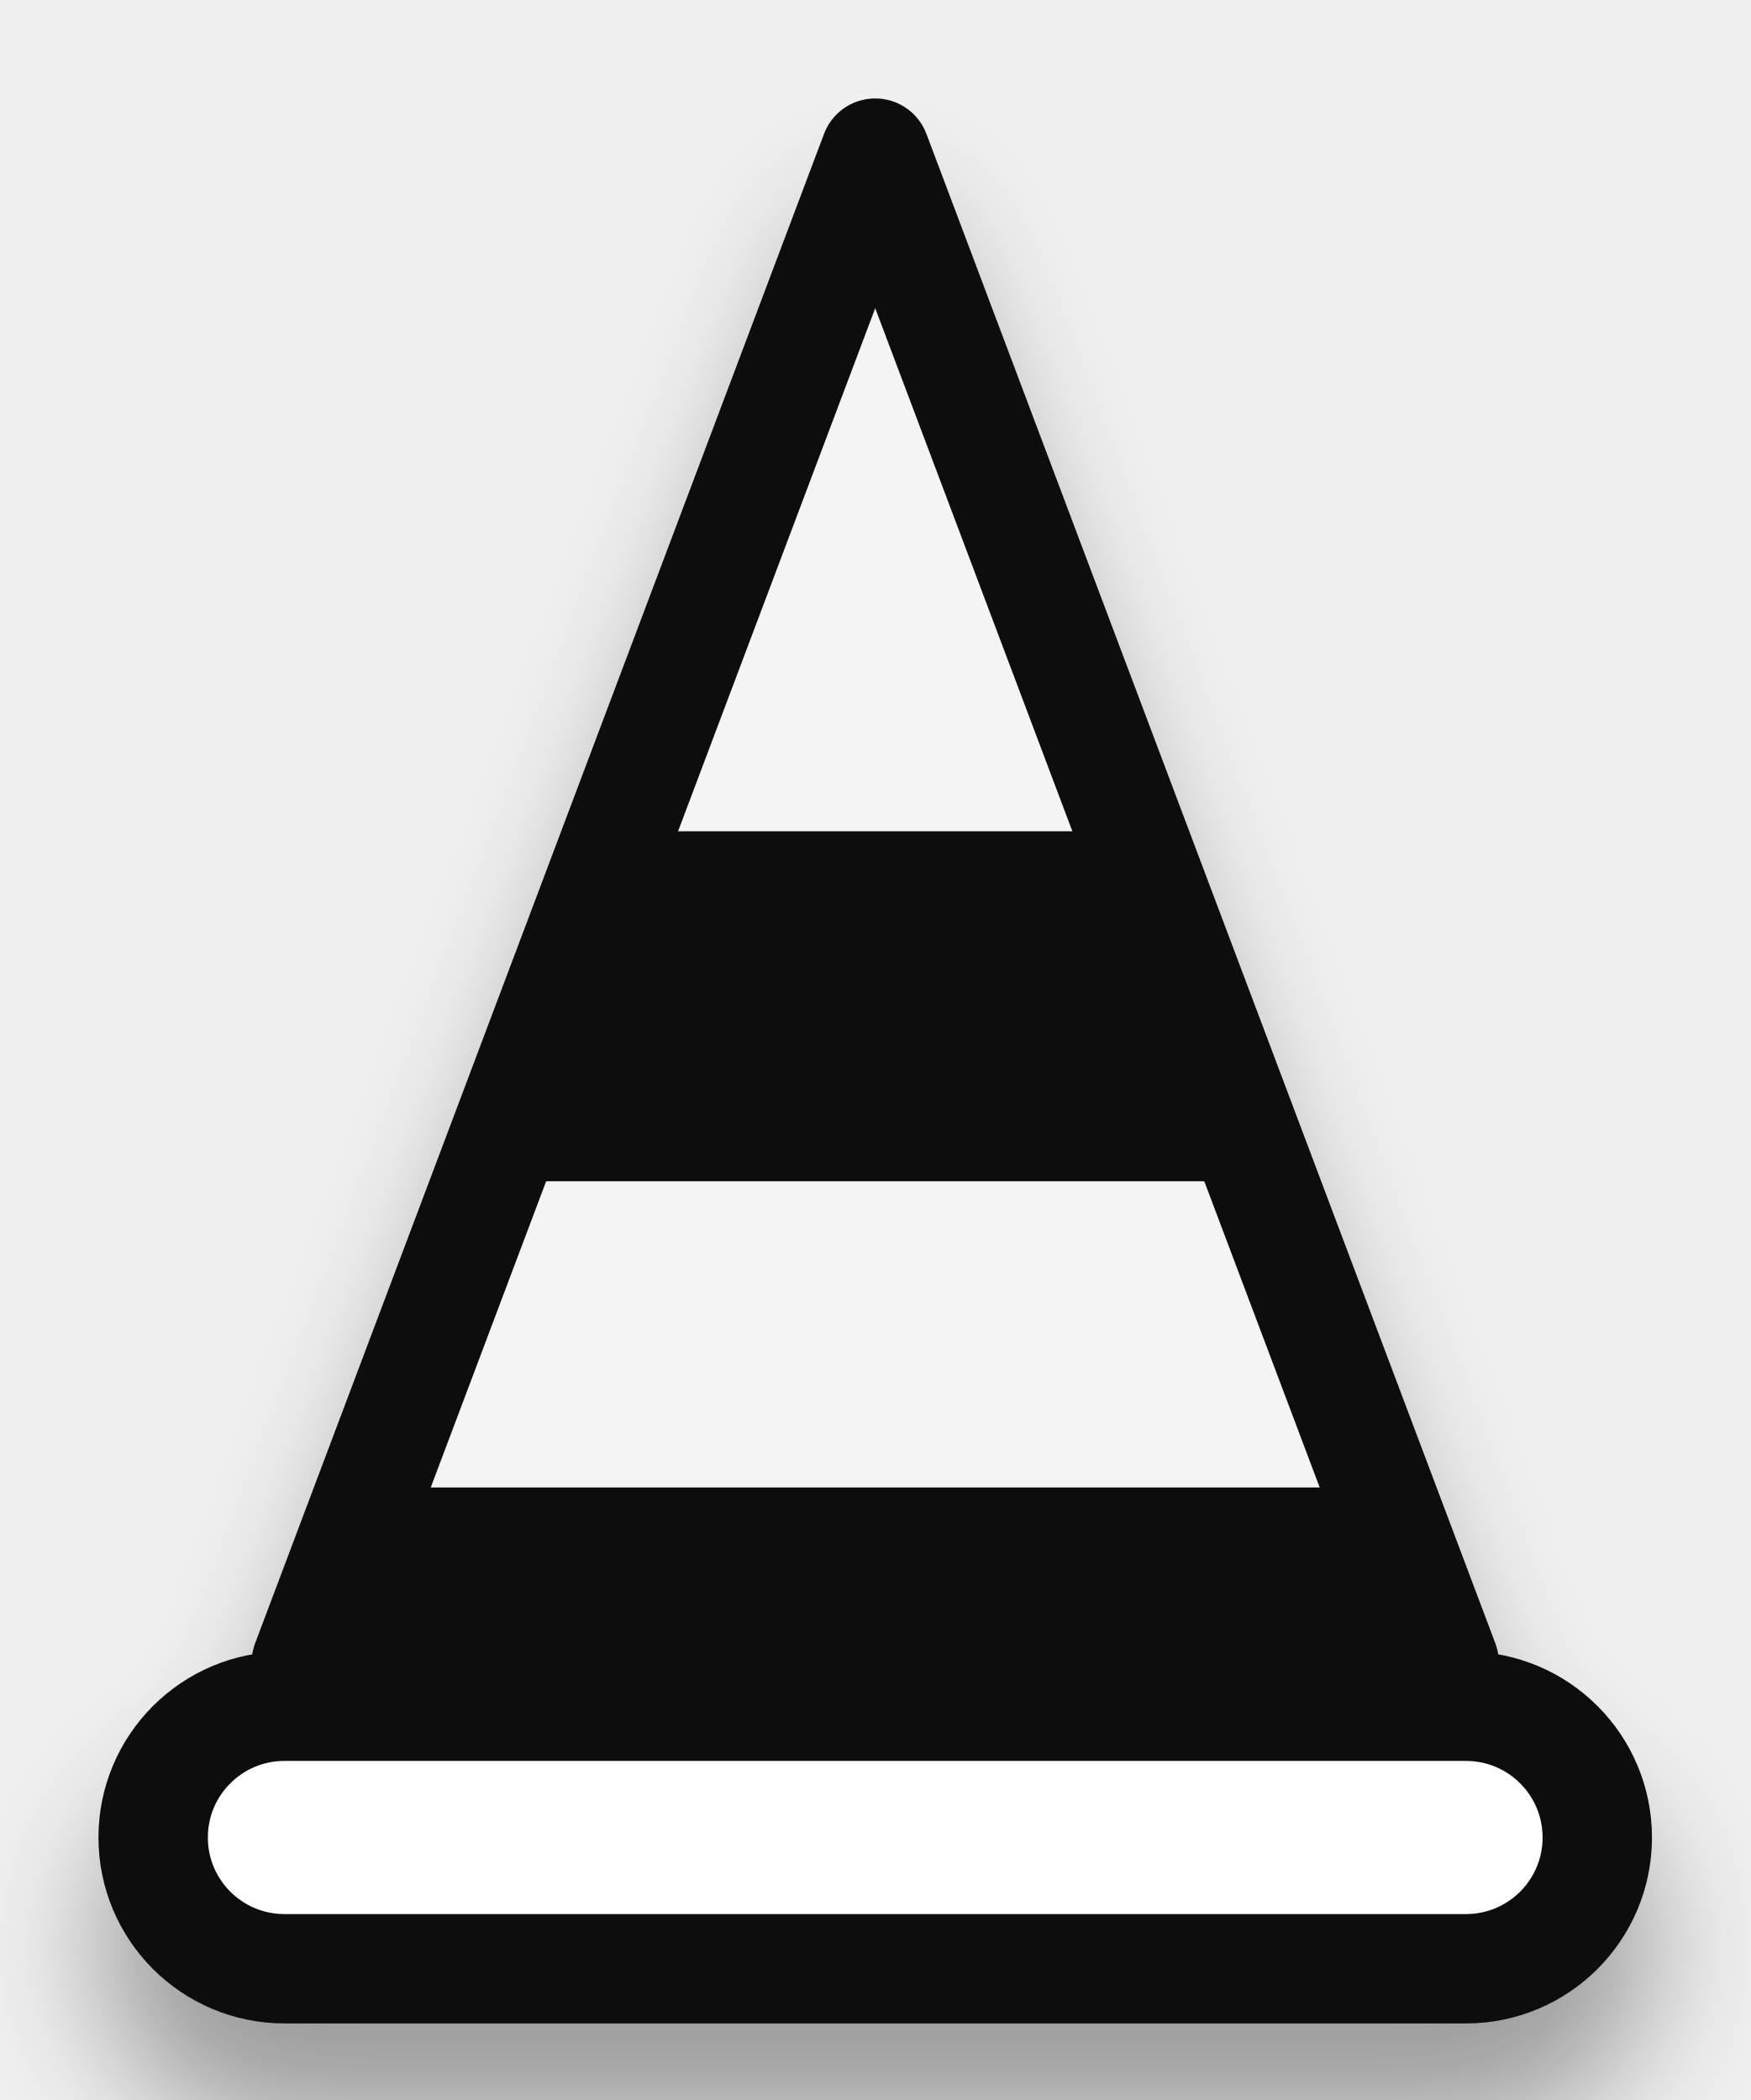
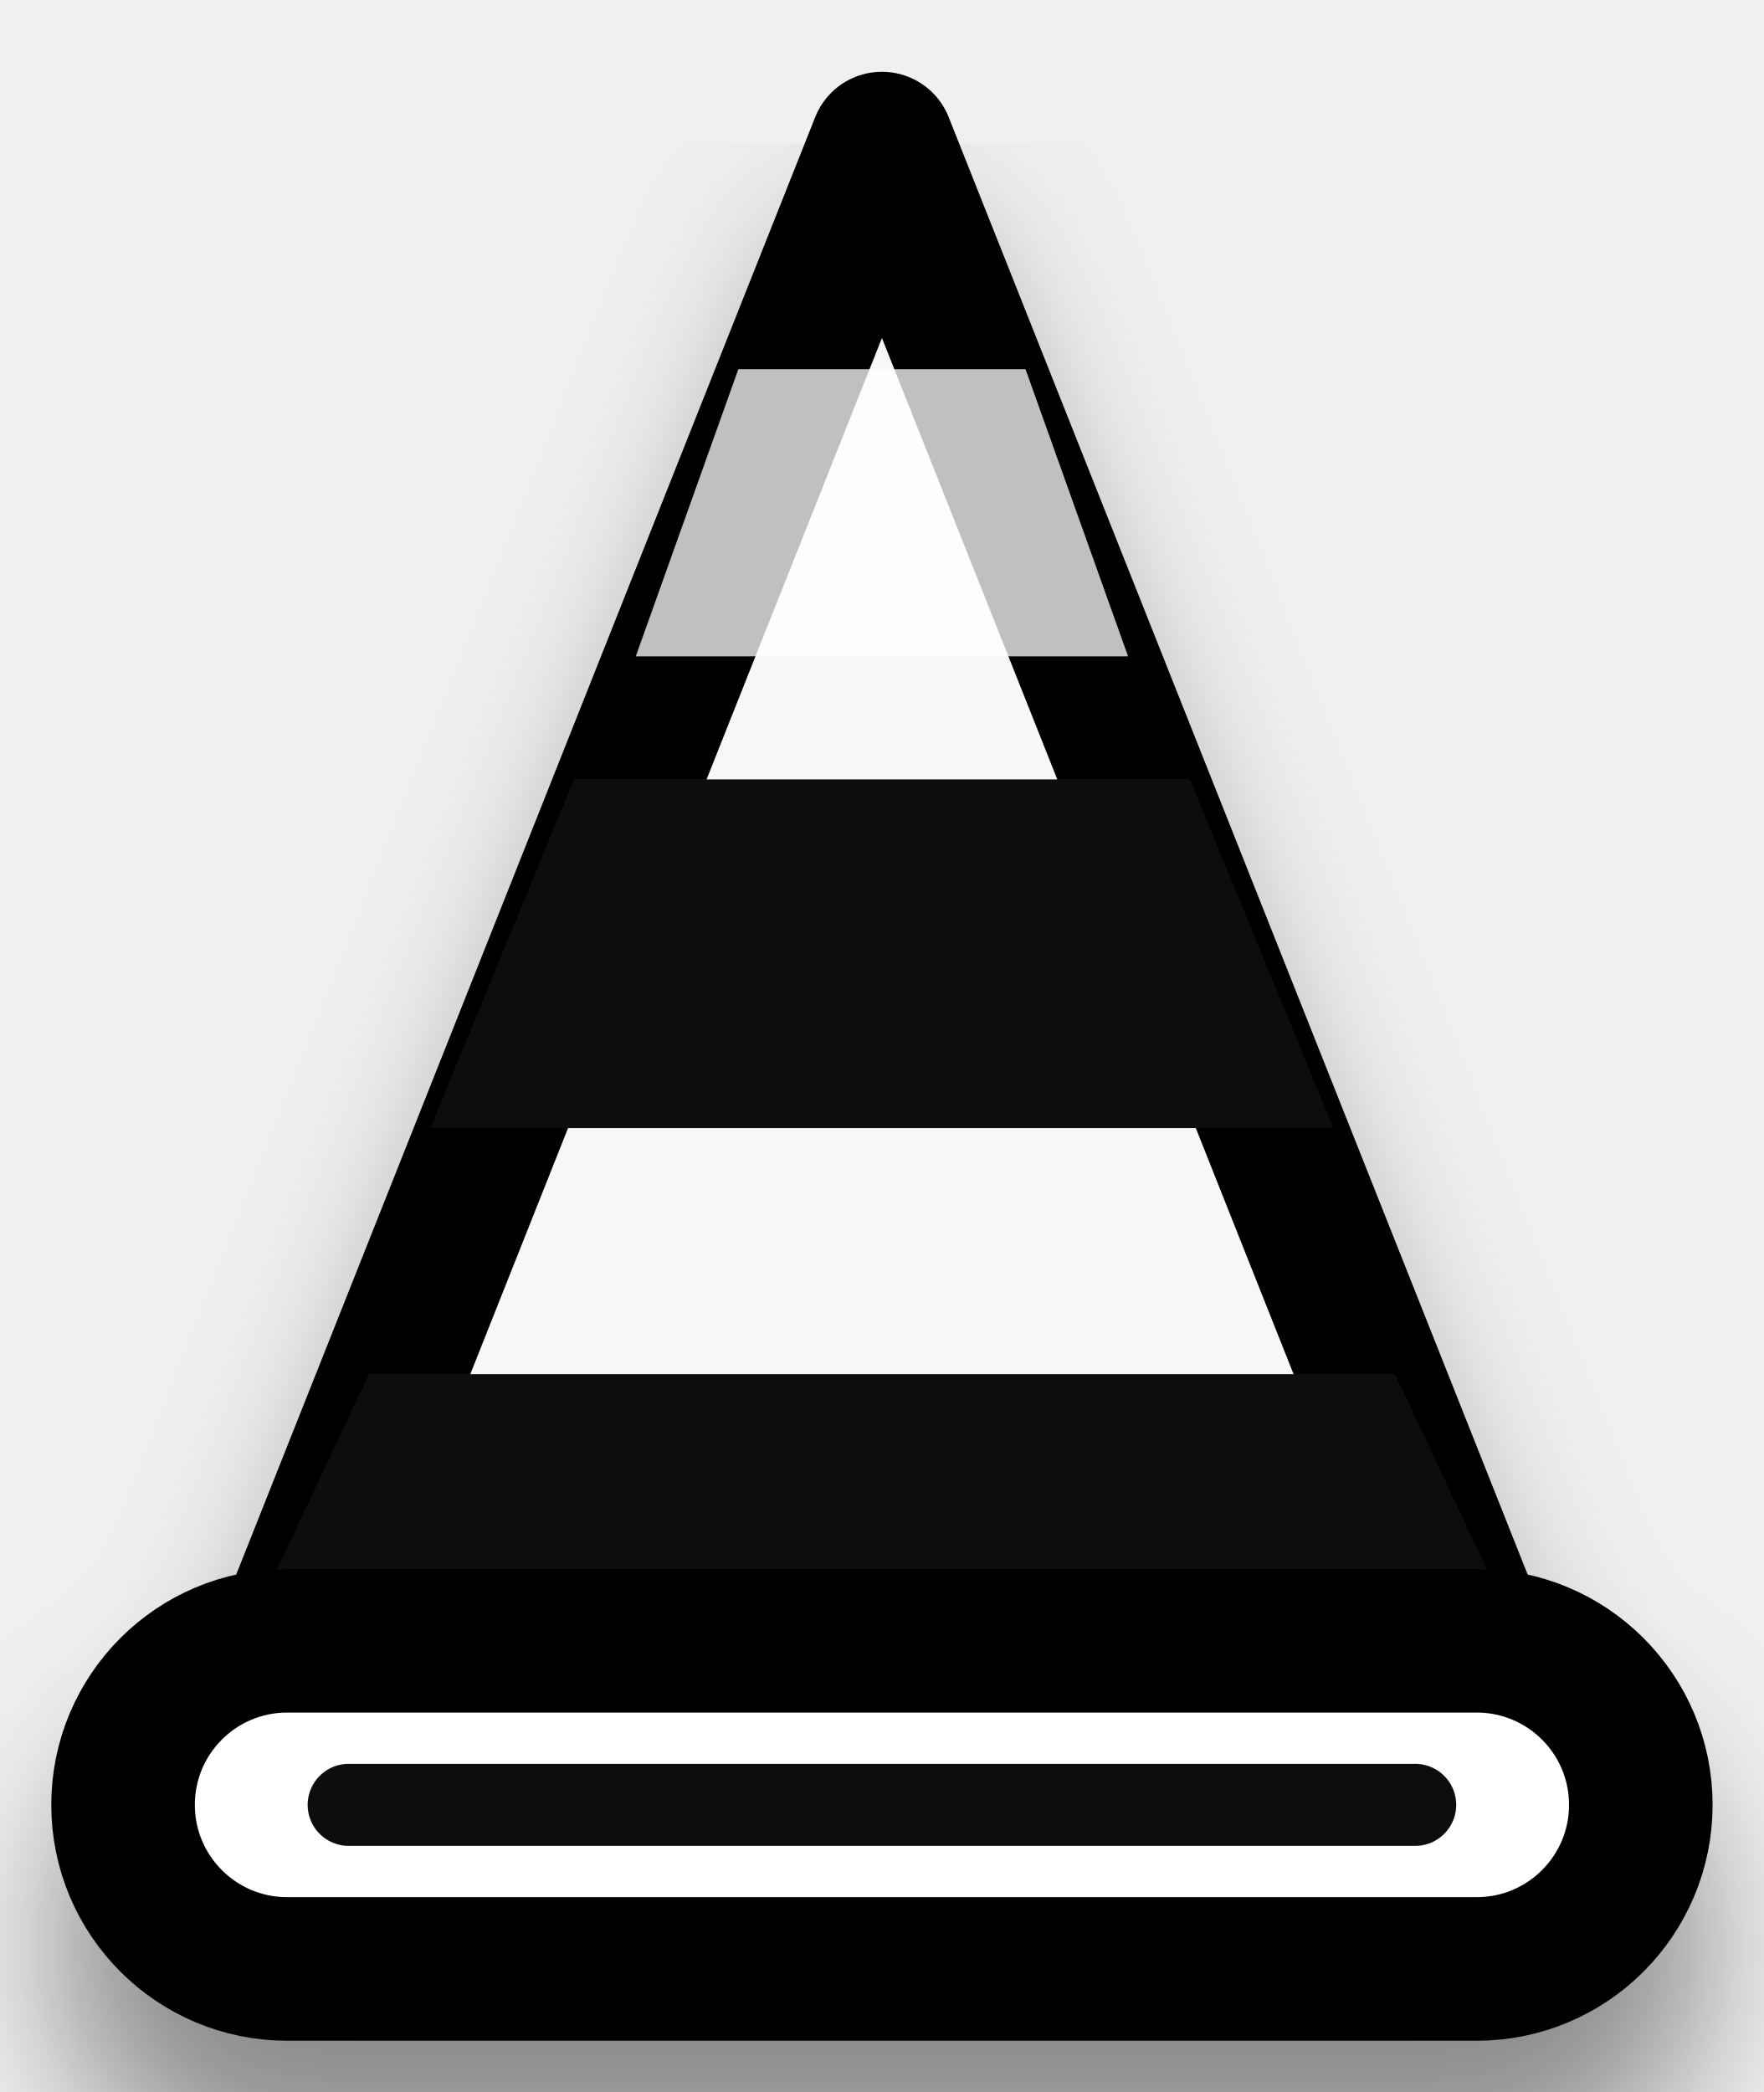
- <svg xmlns="http://www.w3.org/2000/svg" viewBox="0 0 80 96">
+ <svg xmlns="http://www.w3.org/2000/svg" viewBox="0 0 86 102">
  <defs>
-     <filter id="s" x="-20%" y="-20%" width="140%" height="140%">
-       <feDropShadow dx="0" dy="5" stdDeviation="3" flood-opacity=".35" />
+     <filter id="s" x="-25%" y="-20%" width="150%" height="150%">
+       <feDropShadow dx="0" dy="7" stdDeviation="4" flood-opacity=".42" />
    </filter>
  </defs>
  <g filter="url(#s)">
-     <path d="M40 7 66 76H14z" fill="#f4f4f4" stroke="#111" stroke-width="5" stroke-linejoin="round" />
-     <path d="M28 38h24l6 16H22z" fill="#111" />
-     <path d="M18 68h44l8 16H10z" fill="#111" />
-     <rect x="7" y="78" width="66" height="12" rx="6" fill="#fff" stroke="#111" stroke-width="5" />
+     <path d="M43 7 72 80H14z" fill="#f7f7f7" stroke="#050505" stroke-width="7" stroke-linejoin="round" />
+     <path d="M28 38h30l7 17H21z" fill="#111" />
+     <path d="M18 67h50l8 17H10z" fill="#111" />
+     <path d="M36 18h14l5 14H31z" fill="#fff" opacity=".75" />
+     <rect x="6" y="80" width="74" height="16" rx="8" fill="#fff" stroke="#050505" stroke-width="7" />
+     <path d="M17 88h52" stroke="#111" stroke-width="4" stroke-linecap="round" />
  </g>
</svg>
